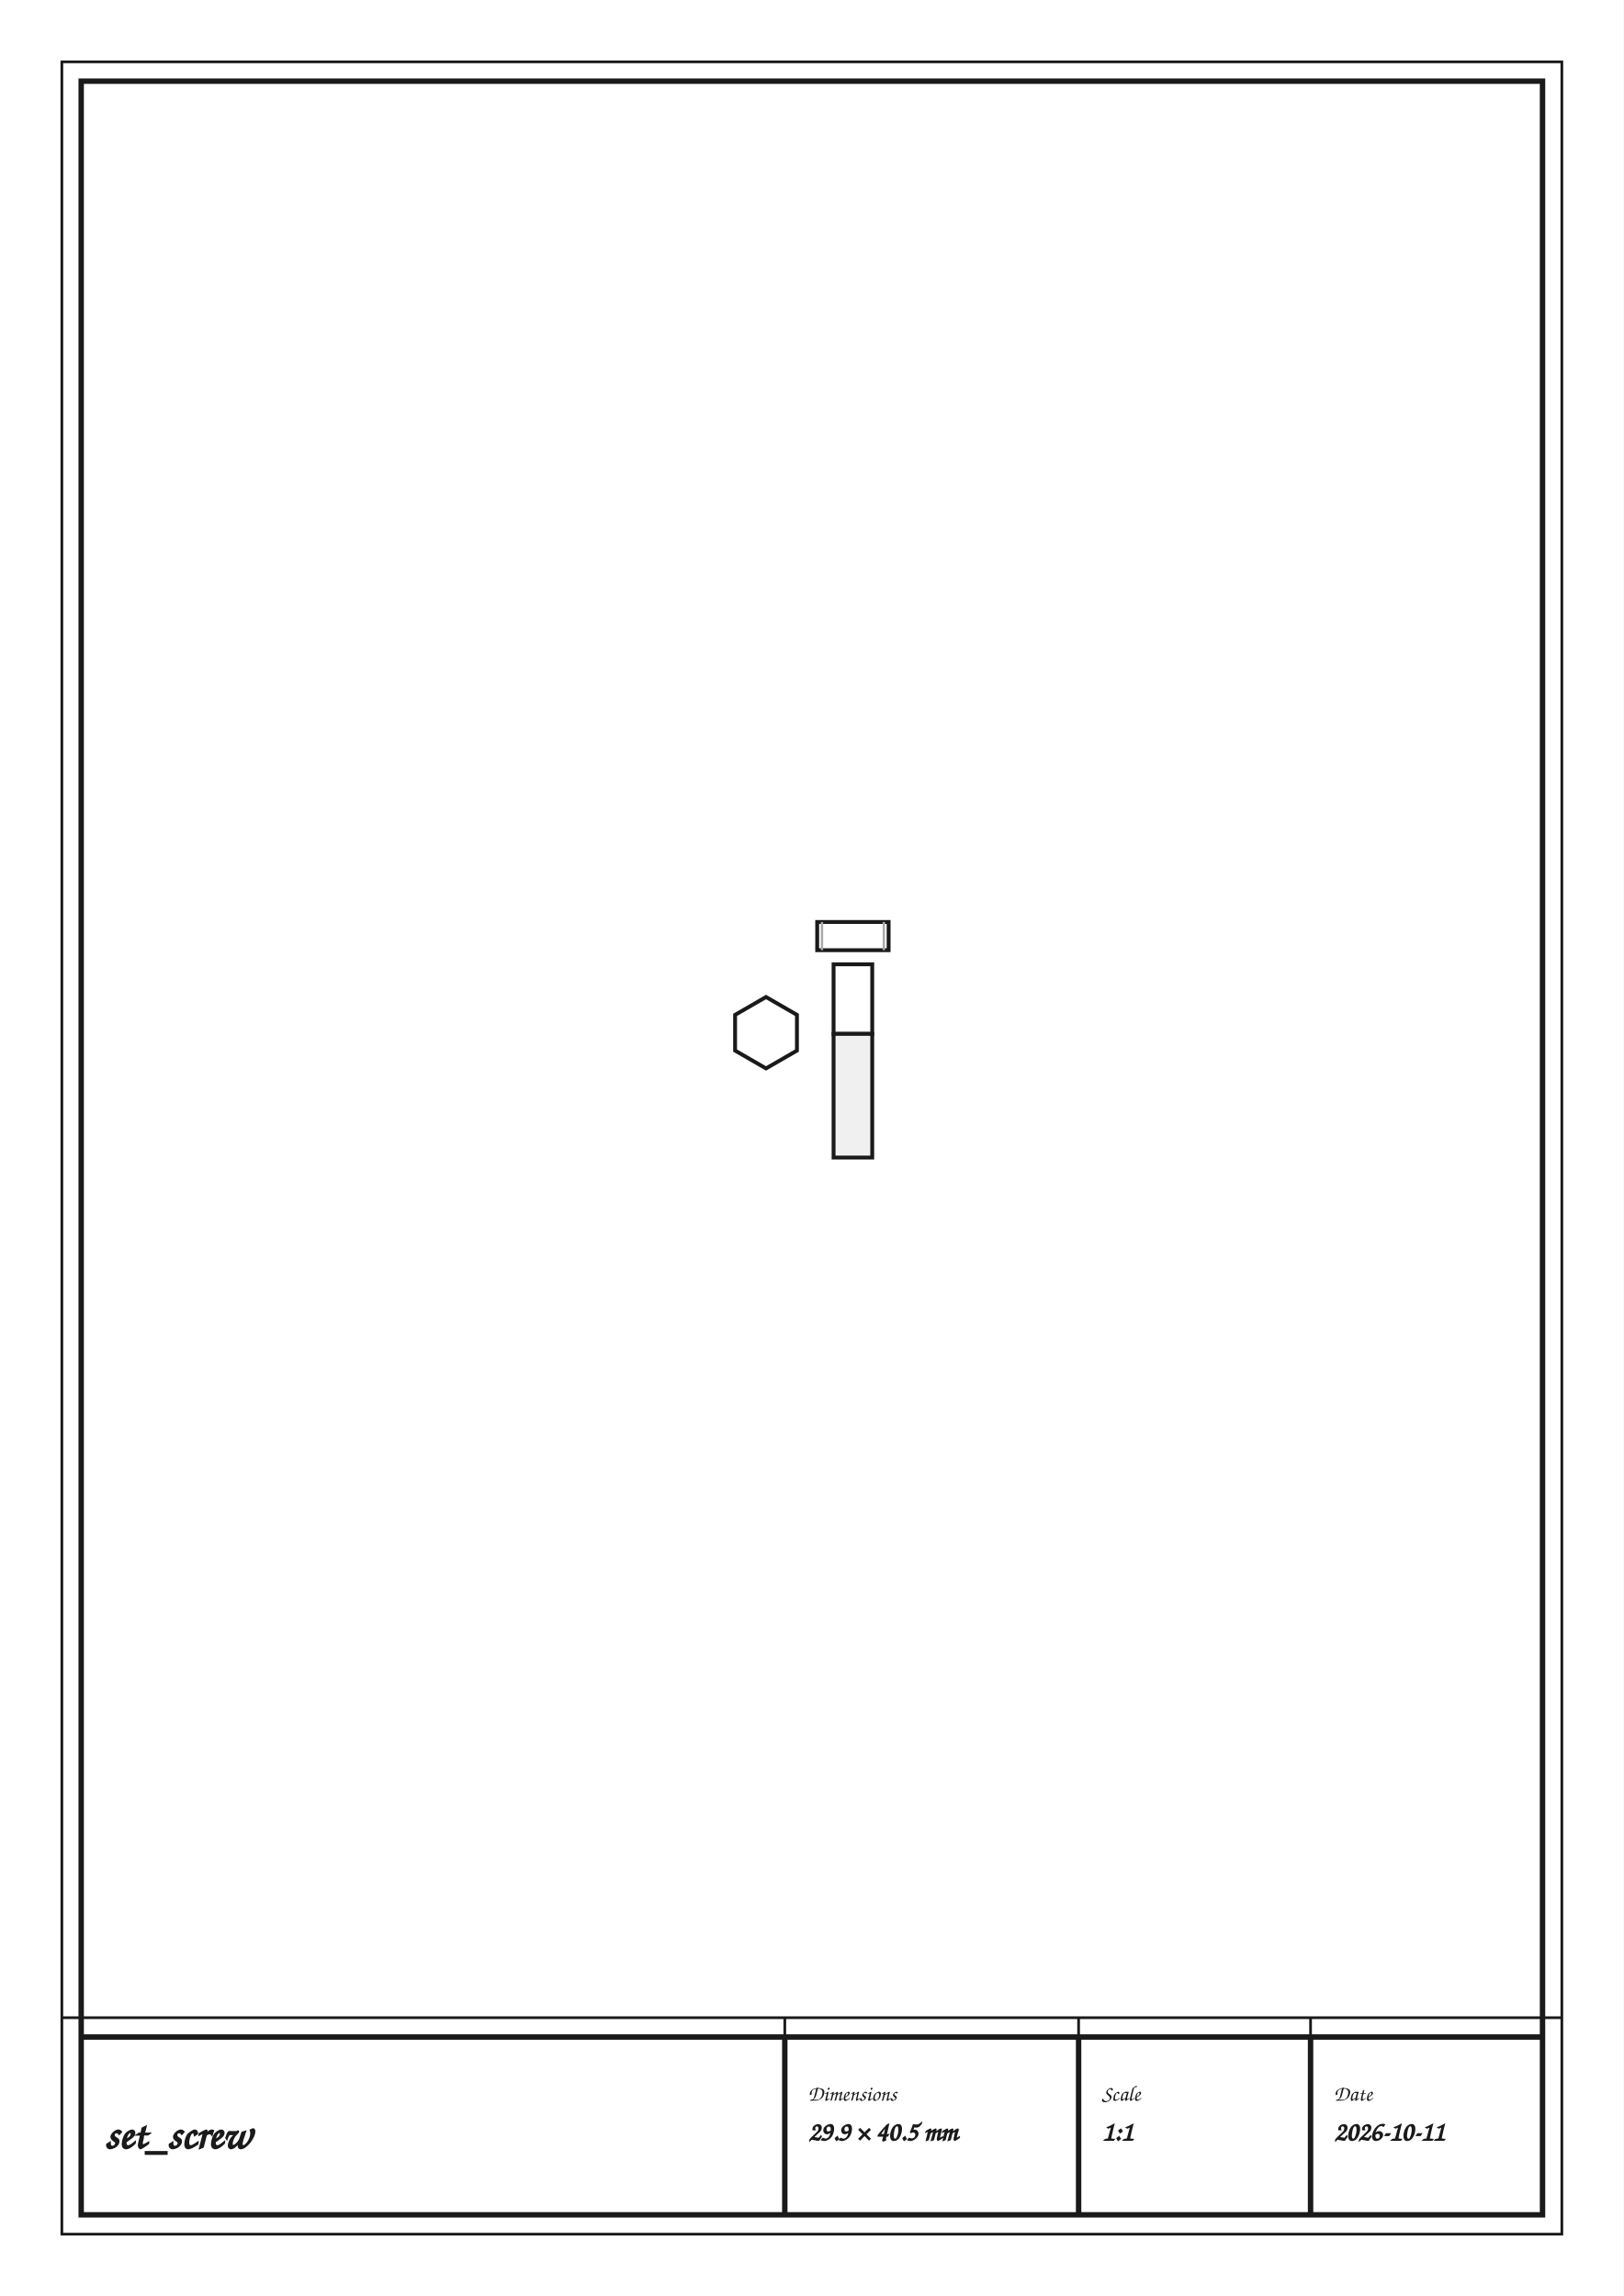
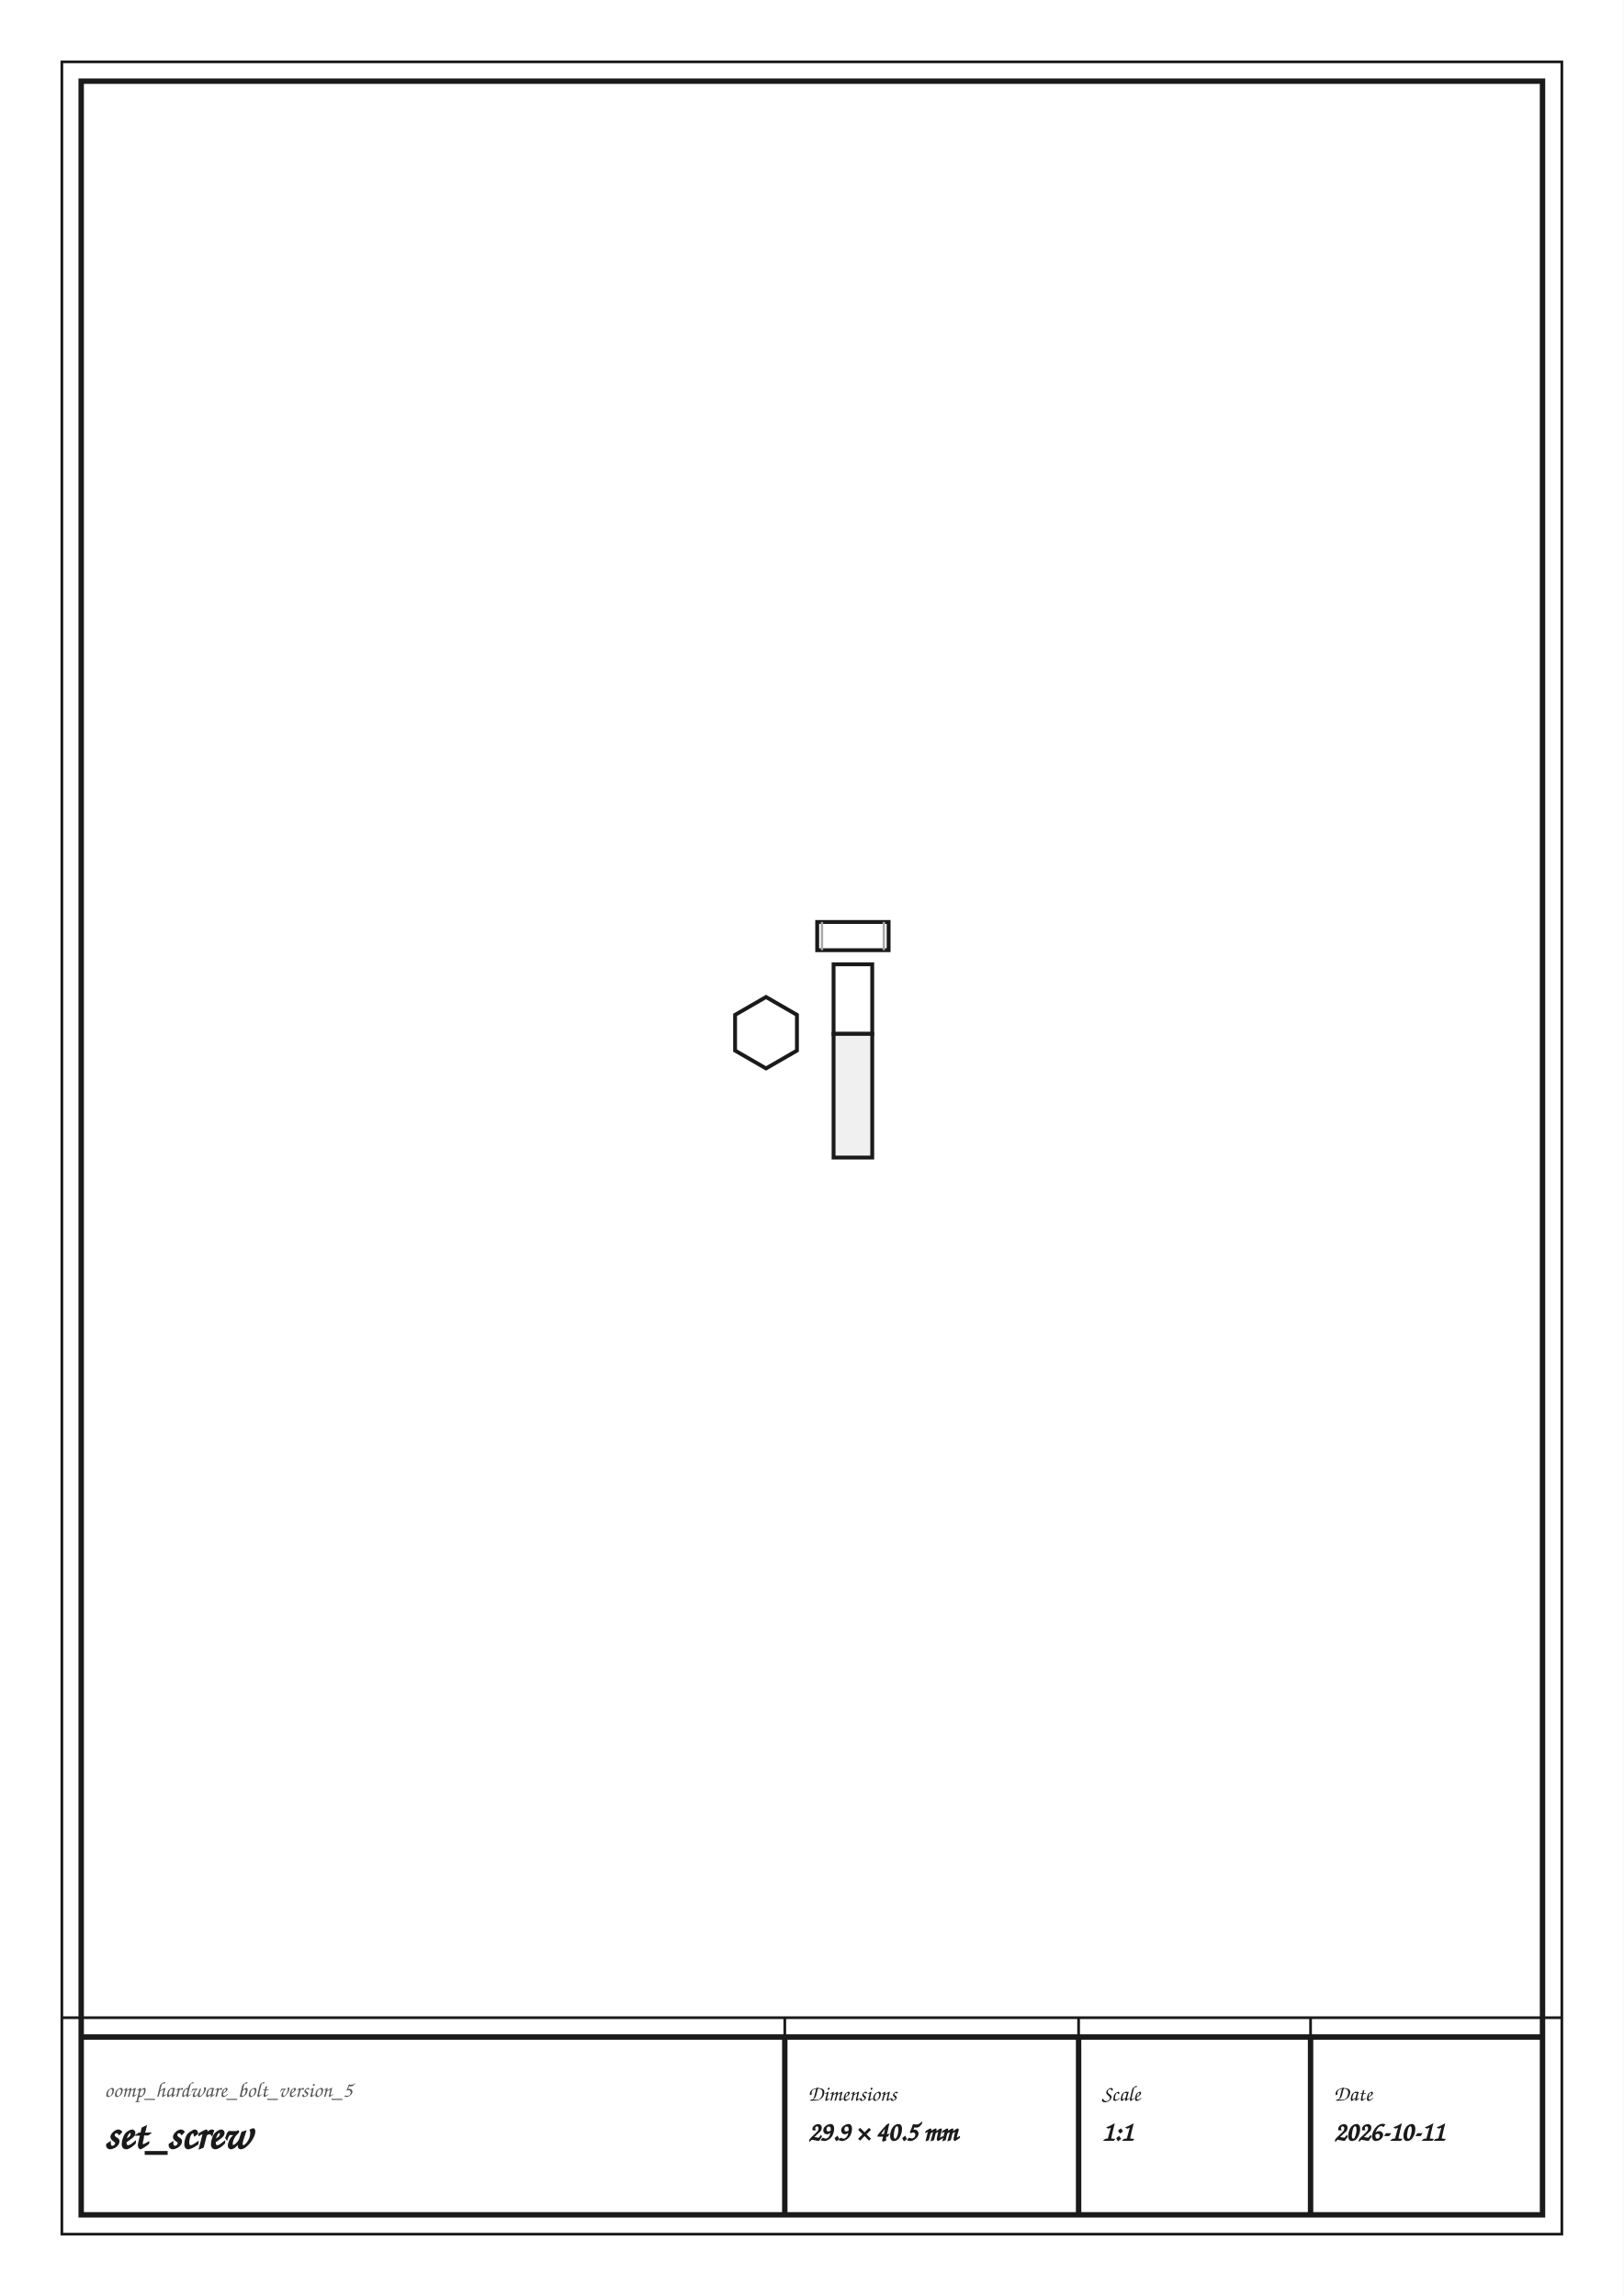
<svg xmlns="http://www.w3.org/2000/svg" width="210mm" height="297mm" viewBox="0 0 210 297">
  <rect x="0" y="0" width="210" height="297" fill="white" stroke="none" />
  <rect x="8" y="8" width="194" height="281" fill="none" stroke="#1A1A1A" stroke-width="0.35" />
  <rect x="10.5" y="10.5" width="189" height="276" fill="none" stroke="#1A1A1A" stroke-width="0.7" />
  <line x1="8" y1="261" x2="202" y2="261" stroke="#1A1A1A" stroke-width="0.35" />
  <line x1="10.5" y1="263.5" x2="199.5" y2="263.5" stroke="#1A1A1A" stroke-width="0.7" />
  <line x1="101.5" y1="261" x2="101.5" y2="286.5" stroke="#1A1A1A" stroke-width="0.35" />
  <line x1="101.5" y1="263.5" x2="101.5" y2="286.5" stroke="#1A1A1A" stroke-width="0.7" />
  <line x1="139.5" y1="261" x2="139.5" y2="286.5" stroke="#1A1A1A" stroke-width="0.35" />
  <line x1="139.5" y1="263.5" x2="139.5" y2="286.5" stroke="#1A1A1A" stroke-width="0.7" />
  <line x1="169.5" y1="261" x2="169.5" y2="286.5" stroke="#1A1A1A" stroke-width="0.35" />
  <line x1="169.5" y1="263.5" x2="169.5" y2="286.5" stroke="#1A1A1A" stroke-width="0.7" />
+   <text x="13.5" y="270.5" font-family="Swis721 Blk BT, comic sans ms" font-size="2.8" font-weight="normal" text-anchor="start" dominant-baseline="middle" fill="#555555" textLength="85" lengthAdjust="spacingAndGlyphs">oomp_hardware_bolt_version_5</text>
  <text x="13.5" y="276.5" font-family="Swis721 Blk BT, comic sans ms" font-size="5.5" font-weight="bold" text-anchor="start" dominant-baseline="middle" fill="#1A1A1A" textLength="85" lengthAdjust="spacingAndGlyphs">set_screw</text>
  <text x="104.5" y="271" font-family="Swis721 Blk BT, comic sans ms" font-size="2.8" font-weight="normal" text-anchor="start" dominant-baseline="middle" fill="#1A1A1A">Dimensions</text>
  <text x="104.5" y="276" font-family="Swis721 Blk BT, comic sans ms" font-size="3.5" font-weight="bold" text-anchor="start" dominant-baseline="middle" fill="#1A1A1A">29.9 × 40.5 mm</text>
  <text x="142.5" y="271" font-family="Swis721 Blk BT, comic sans ms" font-size="2.8" font-weight="normal" text-anchor="start" dominant-baseline="middle" fill="#1A1A1A">Scale</text>
  <text x="142.5" y="276" font-family="Swis721 Blk BT, comic sans ms" font-size="3.5" font-weight="bold" text-anchor="start" dominant-baseline="middle" fill="#1A1A1A">1:1</text>
  <text x="172.5" y="271" font-family="Swis721 Blk BT, comic sans ms" font-size="2.8" font-weight="normal" text-anchor="start" dominant-baseline="middle" fill="#1A1A1A">Date</text>
  <text x="172.5" y="276" font-family="Swis721 Blk BT, comic sans ms" font-size="3.5" font-weight="bold" text-anchor="start" dominant-baseline="middle" fill="#1A1A1A">2026-10-11</text>
  <g transform="translate(90.0718,114.2625) scale(1)">
    <polygon points="13,17.016 9,14.706 5,17.016 5,21.634 9,23.944 13,21.634" fill="none" stroke="#1A1A1A" stroke-width="0.5" />
    <rect x="15.619" y="5" width="9.238" height="3.65" fill="none" stroke="#1A1A1A" stroke-width="0.5" />
    <line x1="16.238" y1="8.65" x2="16.238" y2="5" fill="#333333" stroke="#AAAAAA" stroke-width="0.3" />
    <line x1="24.238" y1="8.65" x2="24.238" y2="5" fill="#333333" stroke="#AAAAAA" stroke-width="0.3" />
    <rect x="17.738" y="10.475" width="5" height="9" fill="none" stroke="#1A1A1A" stroke-width="0.5" />
    <rect x="17.738" y="19.475" width="5" height="16" fill="#F0F0F0" stroke="#1A1A1A" stroke-width="0.5" />
  </g>
</svg>
